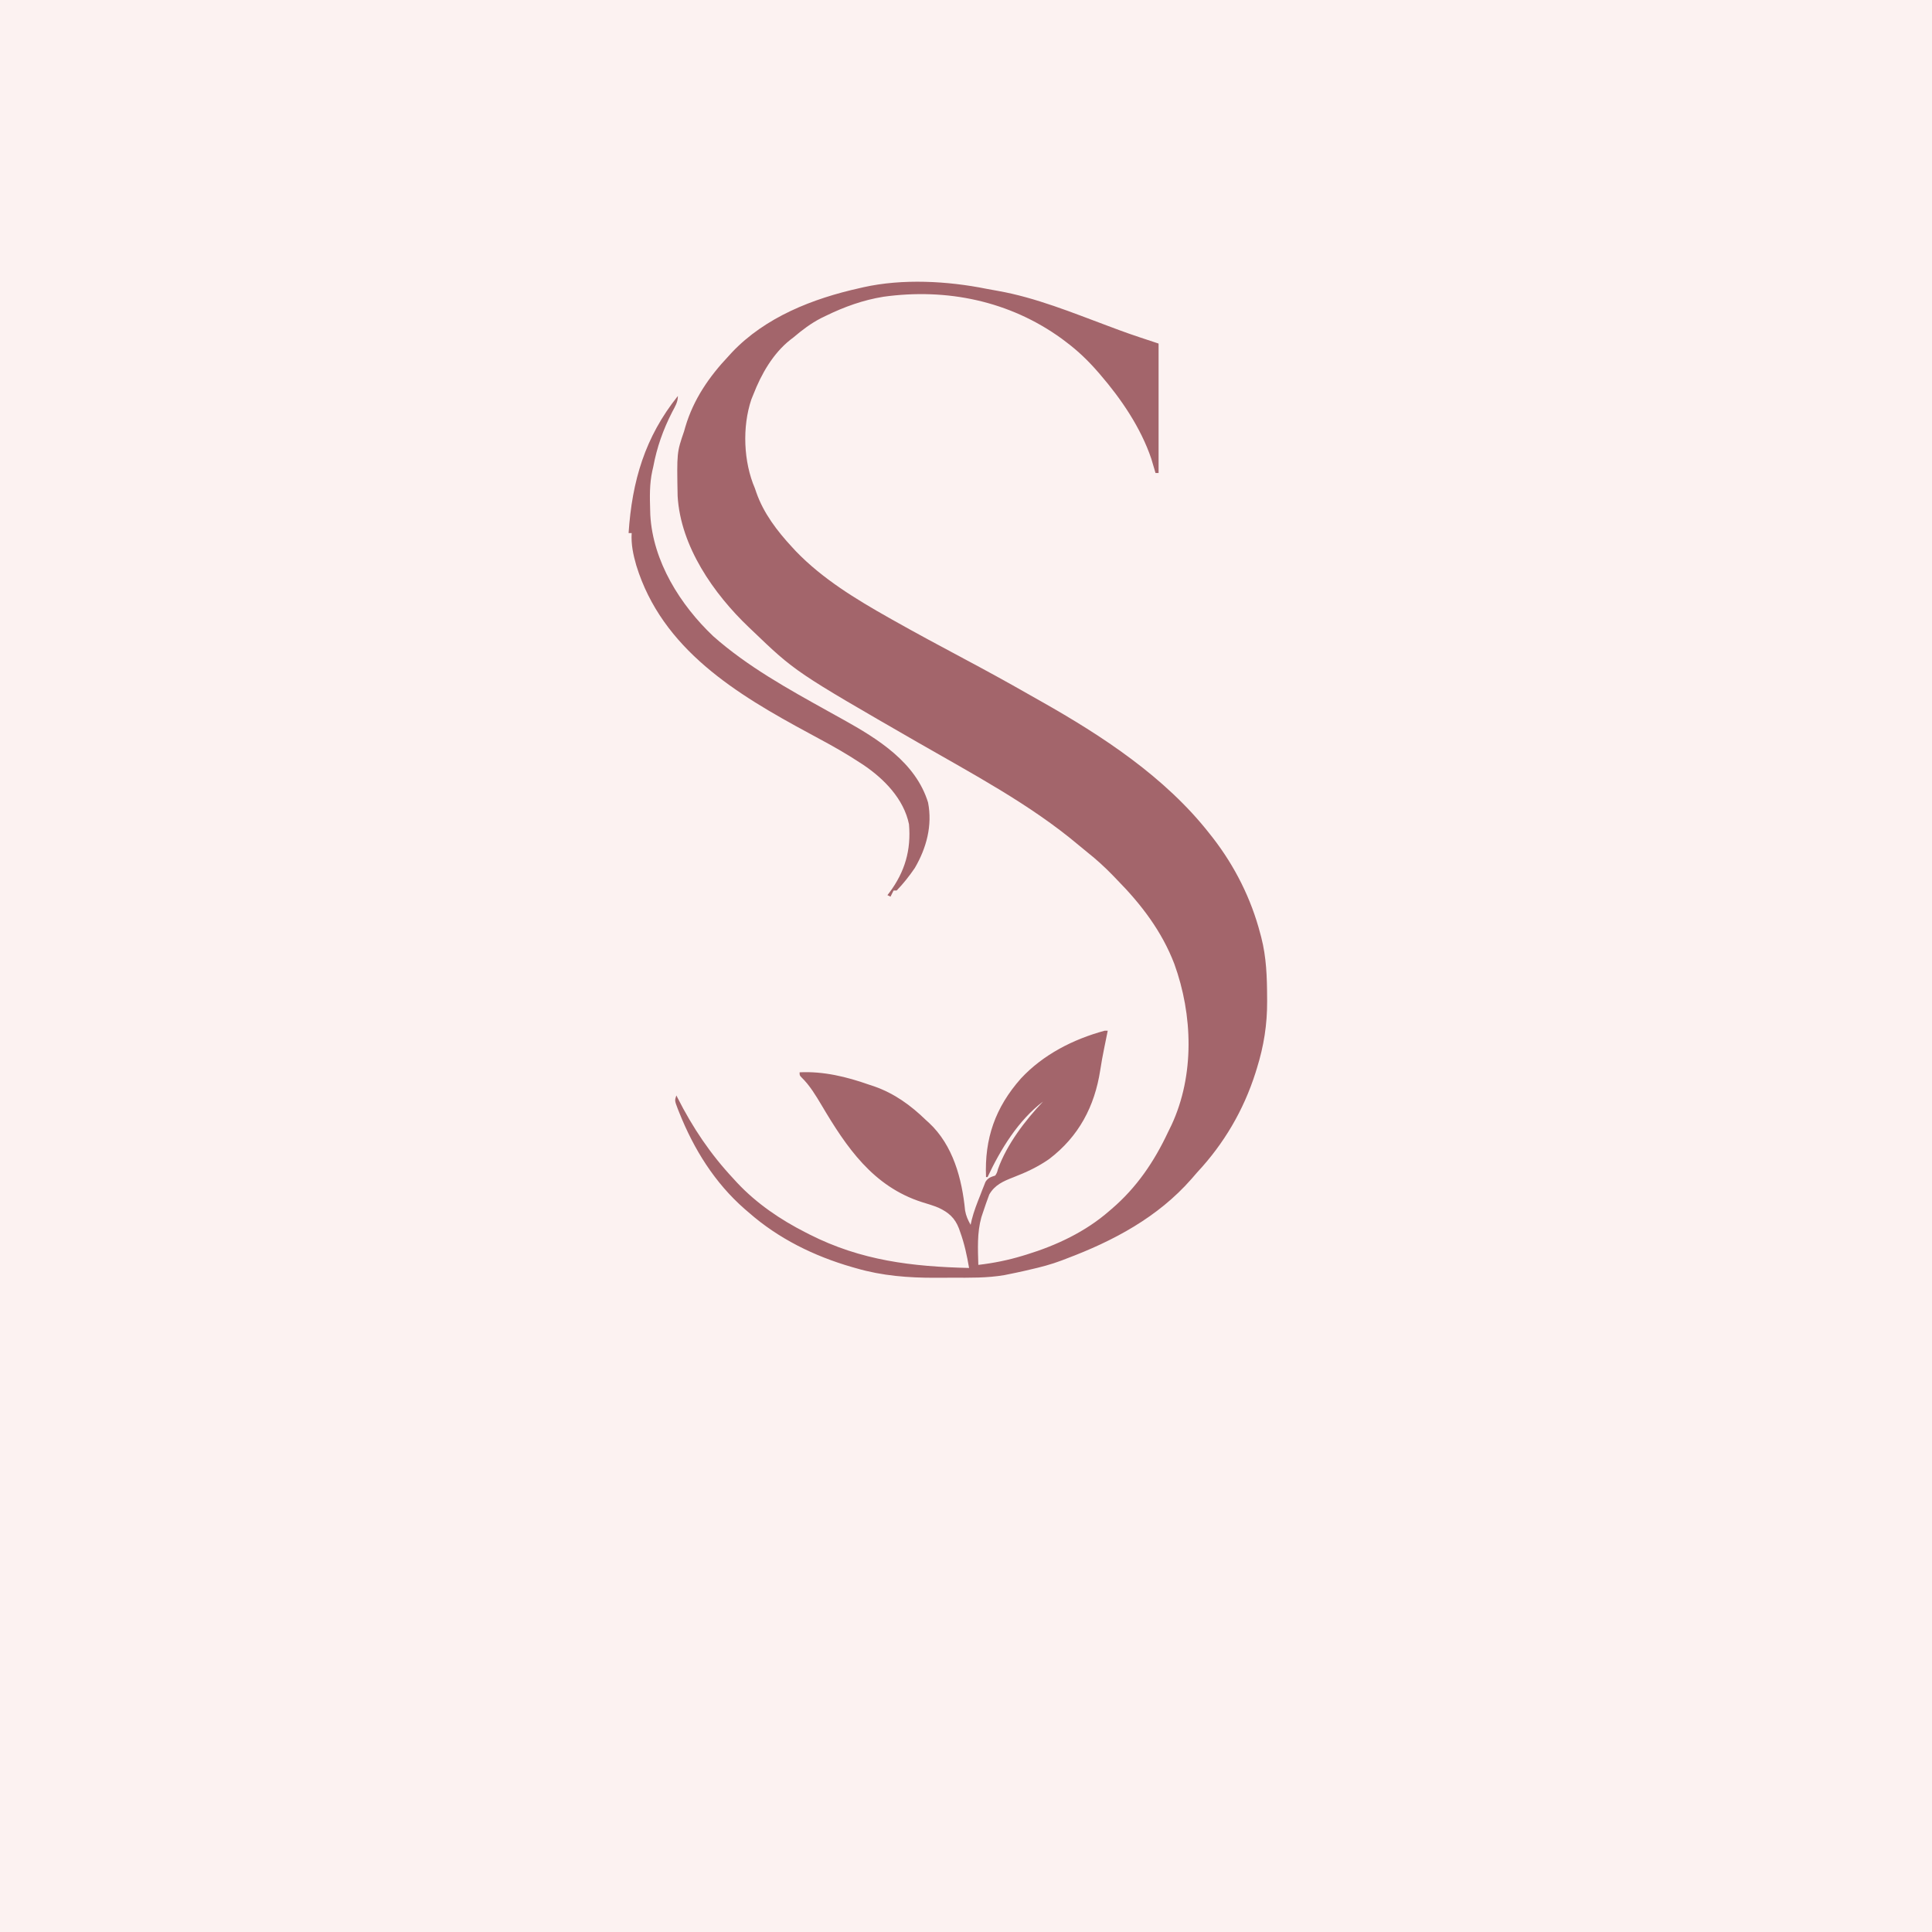
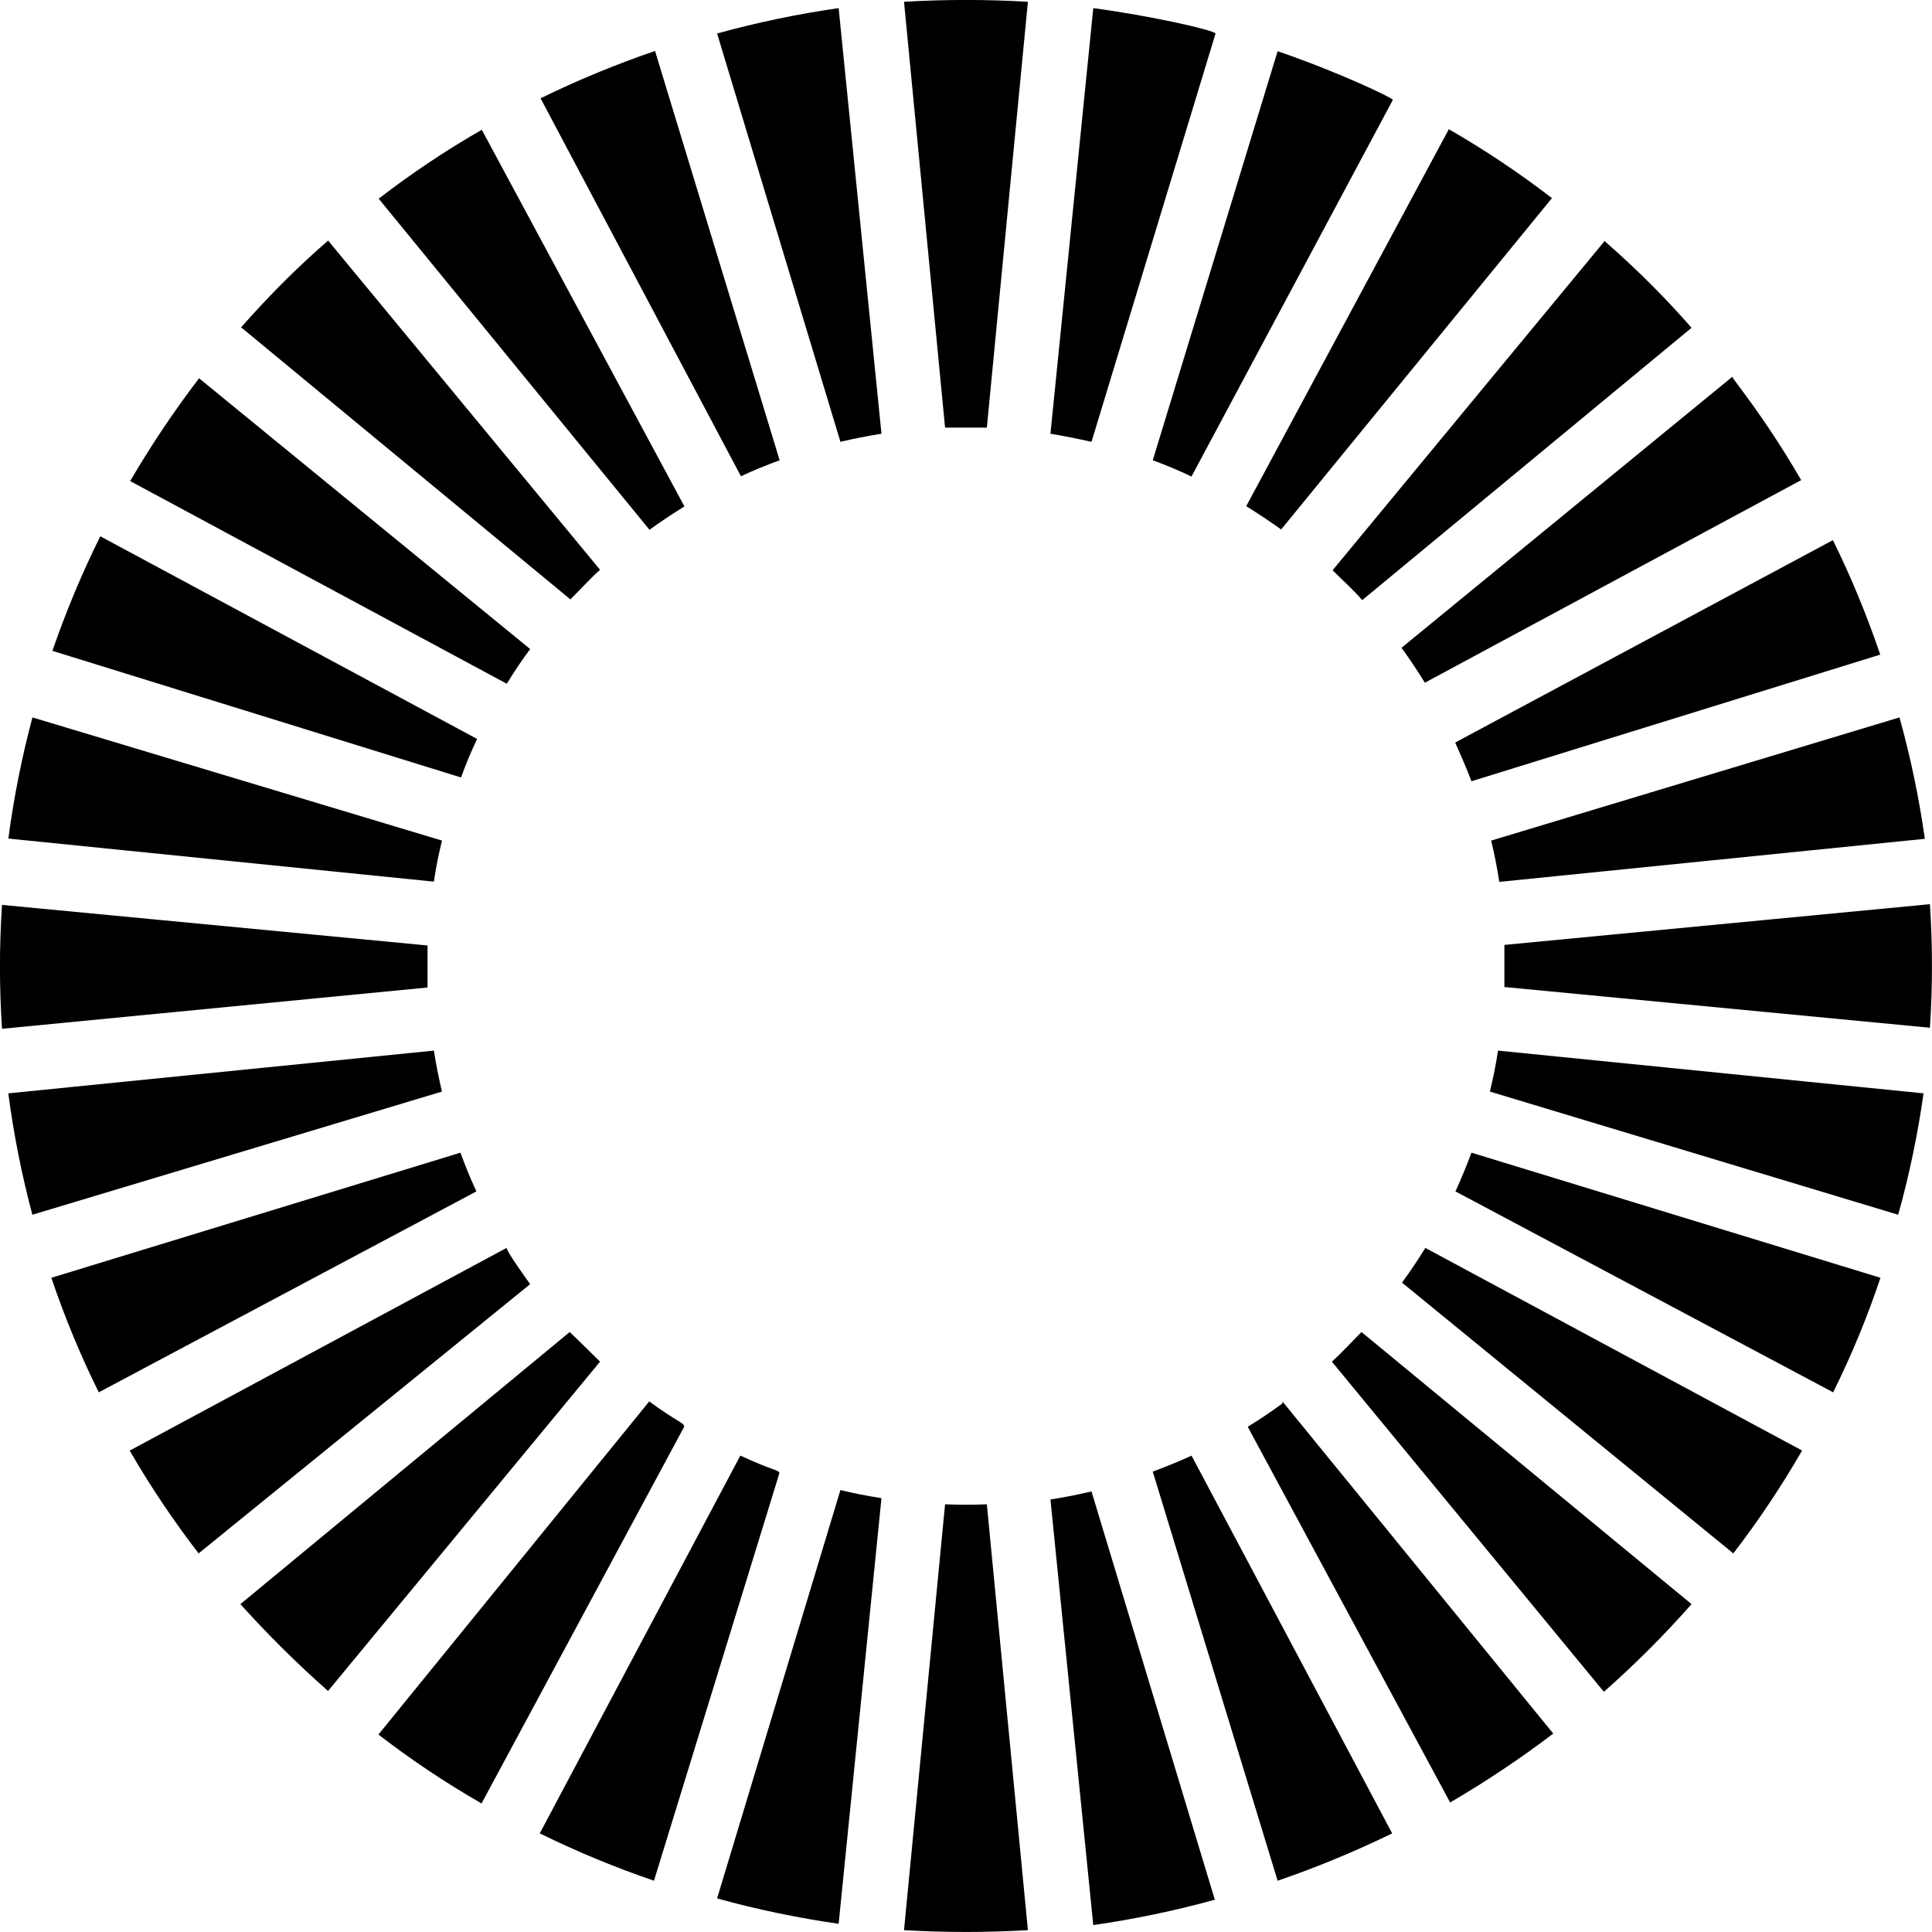
- <svg xmlns="http://www.w3.org/2000/svg" version="1.1" width="1254" height="1254" viewBox="0 0 1254 1254">
-   <path d="M0 0 C413.82 0 827.64 0 1254 0 C1254 413.82 1254 827.64 1254 1254 C840.18 1254 426.36 1254 0 1254 C0 840.18 0 426.36 0 0 Z " fill="#FCF2F1" transform="translate(0,0)" />
-   <path d="M0 0 C2.462 0.493 4.926 0.928 7.402 1.343 C31.967 5.686 55.809 15.516 79.1 24.184 C80.349 24.648 80.349 24.648 81.624 25.121 C83.146 25.686 84.668 26.255 86.188 26.827 C94.62 29.962 103.134 32.687 111.687 35.538 C111.687 63.258 111.687 90.978 111.687 119.538 C111.027 119.538 110.367 119.538 109.687 119.538 C109.445 118.704 109.202 117.87 108.953 117.011 C108.617 115.885 108.282 114.76 107.937 113.601 C107.45 111.947 107.45 111.947 106.953 110.261 C100.091 90.079 87.499 71.553 73.687 55.538 C73.262 55.044 72.836 54.55 72.398 54.042 C66.067 46.75 59.436 40.355 51.687 34.538 C50.725 33.811 49.764 33.084 48.773 32.335 C14.938 7.837 -25.762 -0.534 -66.811 5.136 C-80.06 7.266 -92.294 11.673 -104.313 17.538 C-105.841 18.281 -105.841 18.281 -107.399 19.038 C-114.04 22.461 -119.632 26.715 -125.313 31.538 C-125.978 32.046 -126.643 32.554 -127.329 33.077 C-138.632 42.037 -146.155 55.292 -151.313 68.538 C-151.746 69.602 -152.179 70.665 -152.625 71.761 C-158.644 89.627 -157.759 112.287 -150.313 129.538 C-150.014 130.411 -149.715 131.283 -149.407 132.183 C-144.711 145.639 -135.885 157.192 -126.313 167.538 C-125 168.957 -125 168.957 -123.661 170.405 C-106.463 188.234 -84.756 201.436 -63.313 213.538 C-62.622 213.929 -61.932 214.32 -61.22 214.722 C-45.73 223.46 -30.058 231.882 -14.364 240.245 C-0.48 247.644 13.313 255.175 26.97 262.988 C29.678 264.533 32.395 266.065 35.113 267.593 C75.151 290.163 116.022 316.96 144.687 353.538 C145.801 354.944 145.801 354.944 146.937 356.378 C161.241 374.879 171.795 395.897 177.687 418.538 C177.897 419.318 178.108 420.098 178.324 420.901 C181.659 433.806 182.076 446.662 182.125 459.913 C182.134 461.118 182.134 461.118 182.143 462.347 C182.218 477.492 180.011 491.421 175.5 505.913 C175.199 506.885 174.899 507.857 174.589 508.858 C166.834 533.217 154.117 554.87 136.687 573.538 C135.473 574.929 134.265 576.325 133.062 577.726 C111.199 602.683 82.299 618.033 51.687 629.538 C50.78 629.89 49.872 630.242 48.938 630.605 C42.032 633.228 35.076 635.046 27.875 636.663 C26.801 636.914 25.728 637.166 24.623 637.425 C21.319 638.179 18.01 638.874 14.687 639.538 C13.199 639.842 13.199 639.842 11.68 640.151 C0.425 642.104 -10.953 641.875 -22.342 641.854 C-25.909 641.851 -29.476 641.874 -33.043 641.899 C-50.649 641.949 -67.59 640.655 -84.563 635.726 C-85.476 635.467 -86.39 635.208 -87.331 634.942 C-111.913 627.831 -134.999 616.509 -154.313 599.538 C-155.152 598.82 -155.991 598.102 -156.856 597.362 C-176.321 580.372 -189.932 558.551 -199.438 534.663 C-199.746 533.895 -200.054 533.128 -200.371 532.337 C-202.437 526.911 -202.437 526.911 -201.313 523.538 C-200.937 524.284 -200.937 524.284 -200.554 525.044 C-190.666 544.538 -179.273 561.527 -164.313 577.538 C-163.465 578.464 -162.617 579.389 -161.743 580.343 C-149.12 593.767 -133.694 604.234 -117.313 612.538 C-116.506 612.95 -115.699 613.363 -114.868 613.788 C-81.304 630.778 -48.422 634.635 -11.313 635.538 C-12.699 627.414 -14.363 619.667 -17.188 611.913 C-17.42 611.251 -17.652 610.589 -17.892 609.907 C-20.516 603.011 -24.672 599.461 -31.171 596.423 C-34.69 594.969 -38.296 593.886 -41.938 592.788 C-73.682 582.603 -90.915 557.19 -107.097 529.807 C-110.836 523.543 -114.776 516.963 -120.04 511.866 C-121.313 510.538 -121.313 510.538 -121.313 508.538 C-105.84 507.777 -90.804 511.433 -76.313 516.538 C-74.635 517.091 -74.635 517.091 -72.922 517.655 C-59.824 522.243 -49.214 529.922 -39.313 539.538 C-38.679 540.11 -38.045 540.683 -37.391 541.272 C-21.708 555.846 -15.907 577.647 -13.903 598.233 C-13.269 601.786 -12.07 604.404 -10.313 607.538 C-10.072 606.453 -9.831 605.367 -9.583 604.249 C-8.191 598.704 -6.124 593.462 -4 588.163 C-3.622 587.167 -3.244 586.17 -2.854 585.144 C-2.473 584.194 -2.092 583.243 -1.7 582.265 C-1.362 581.404 -1.023 580.544 -0.675 579.658 C1.067 576.946 2.695 576.554 5.687 575.538 C6.831 573.669 6.831 573.669 7.437 571.351 C13.214 555.291 25.04 539.835 36.687 527.538 C20.632 539.701 9.151 558.506 0.687 576.538 C0.357 576.538 0.027 576.538 -0.313 576.538 C-1.352 551.603 5.627 531.425 22.332 512.55 C36.829 496.978 56.268 487.081 76.687 481.538 C77.347 481.538 78.007 481.538 78.687 481.538 C78.445 482.727 78.202 483.915 77.953 485.14 C77.793 485.929 77.634 486.718 77.469 487.531 C77.109 489.313 76.746 491.094 76.381 492.875 C75.42 497.628 74.535 502.372 73.812 507.167 C70.189 530.663 59.906 550.209 40.609 564.878 C33.332 569.954 25.615 573.531 17.347 576.712 C10.862 579.247 5.348 581.629 1.796 587.851 C0.366 591.731 -1.043 595.603 -2.313 599.538 C-2.656 600.572 -2.999 601.606 -3.352 602.671 C-6.17 612.759 -5.6 623.161 -5.313 633.538 C4.645 632.372 14.091 630.469 23.687 627.538 C24.796 627.204 24.796 627.204 25.928 626.864 C45.412 620.879 64.268 612.03 79.687 598.538 C80.192 598.107 80.698 597.675 81.218 597.231 C97.441 583.345 108.826 566.54 117.836 547.341 C118.565 545.797 119.322 544.265 120.085 542.737 C135.169 510.312 133.877 471.197 121.914 438.206 C113.818 417.026 100.473 399.576 84.687 383.538 C83.704 382.518 82.723 381.497 81.742 380.476 C76.637 375.24 71.358 370.417 65.628 365.874 C63.63 364.287 61.659 362.666 59.714 361.015 C28.319 334.578 -9.368 314.698 -44.774 294.308 C-124.102 248.605 -124.102 248.605 -152.313 221.538 C-152.94 220.944 -153.567 220.349 -154.213 219.737 C-177.092 197.954 -198.614 167.192 -200.49 134.449 C-201.017 106.243 -201.017 106.243 -196.313 92.538 C-195.88 91.024 -195.88 91.024 -195.438 89.479 C-190.13 71.636 -179.993 56.962 -167.313 43.538 C-166.639 42.799 -165.965 42.061 -165.27 41.3 C-143.488 18.292 -112.606 6.266 -82.313 -0.462 C-81.542 -0.641 -80.771 -0.821 -79.977 -1.005 C-54.583 -6.693 -25.328 -5.108 0 0 Z " fill="#A3656B" transform="translate(640.313,187.4619)" />
-   <path d="M0 0 C0 4.057 -1.843 6.871 -3.688 10.375 C-9.608 21.966 -13.589 33.179 -16 46 C-16.206 46.901 -16.413 47.802 -16.625 48.73 C-18.452 57.119 -18.265 65.466 -18 74 C-17.97 75.066 -17.941 76.132 -17.91 77.23 C-16.239 107.425 1.542 135.675 23 156 C45.338 175.75 71.576 190.189 97.492 204.617 C99.147 205.54 99.147 205.54 100.835 206.481 C102.959 207.663 105.084 208.842 107.212 210.017 C129.785 222.565 154.342 237.768 162.375 263.875 C165.289 278.78 161.351 293.392 153.816 306.316 C150.292 311.523 146.38 316.486 142 321 C141.34 321 140.68 321 140 321 C139.34 322.32 138.68 323.64 138 325 C137.34 324.67 136.68 324.34 136 324 C136.436 323.441 136.871 322.881 137.32 322.305 C147.372 308.772 151.425 294.799 150 278 C146.614 261.439 133.656 248.364 120.094 239.264 C118.405 238.161 116.706 237.077 115 236 C113.358 234.96 113.358 234.96 111.684 233.898 C103.128 228.594 94.265 223.854 85.405 219.083 C37.966 193.524 -10.256 164.431 -27 110 C-29.033 102.92 -30.434 96.376 -30 89 C-30.66 89 -31.32 89 -32 89 C-29.759 55.241 -21.407 26.721 0 0 Z " fill="#A3656B" transform="translate(440,257)" />
+ <svg xmlns="http://www.w3.org/2000/svg" role="img" viewBox="0 0 24 24">
+   <path d="m7.454 16.915-3.379 4.091a13.47 13.47 0 0 1-1.089-1.079l4.091-3.38c.123.116.252.246.377.368Zm1.045.809-2.517 4.679a11.334 11.334 0 0 1-1.281-.856l3.364-4.138c.357.262.434.262.434.315Zm-1.913-1.772-4.119 3.345a11.75 11.75 0 0 1-.856-1.277l4.682-2.518c.008.053.235.371.293.45ZM9.682 18.3l-1.558 5.063a12.111 12.111 0 0 1-1.419-.588l2.492-4.693c.416.192.478.177.485.217v.001ZM5.72 14.319c.059.163.125.324.198.481l-4.691 2.496a11.458 11.458 0 0 1-.589-1.423l5.082-1.554Zm5.23 4.292-.532 5.287a12.157 12.157 0 0 1-1.51-.315l1.532-5.073c.167.041.337.073.51.101Zm-5.56-5.56c.026.17.06.339.1.509L.402 15.09a11.897 11.897 0 0 1-.299-1.508l5.287-.531Zm-.079-1.306v.522l-5.286.513a11.623 11.623 0 0 1 0-1.539l5.286.504Zm6.948 6.942.51 5.29c-.513.03-1.026.03-1.539 0l.51-5.29c.173.007.346.007.519 0Zm2.832 4.912c-.496.137-1.001.242-1.51.315l-.532-5.287c.17-.026.343-.06.51-.1l1.532 5.072Zm-9.6-13.16c-.041.17-.076.339-.101.513l-5.286-.535c.067-.508.167-1.01.299-1.505l5.088 1.53v-.003Zm9.311 7.644 2.492 4.692c-.462.225-.937.422-1.423.588l-1.551-5.082c.16-.059.32-.125.482-.198ZM5.928 9.177a5.404 5.404 0 0 0-.201.481L.651 8.085c.168-.487.366-.962.595-1.423L5.928 9.18v-.003Zm10.003 8.232 3.364 4.126c-.409.311-.837.597-1.281.856L15.5 17.724c.148-.091.29-.186.431-.29v-.025ZM6.586 8.063a5.238 5.238 0 0 0-.29.431L1.617 5.976c.259-.443.545-.87.856-1.277l4.113 3.364Zm14.427 11.864a12.27 12.27 0 0 1-1.089 1.089l-3.379-4.101c.129-.116.245-.245.368-.368l4.1 3.38ZM4.075 2.987l3.379 4.091c-.129.115-.245.245-.368.368l-4.091-3.38c.688-.778 1.163-1.135 1.08-1.079Zm18.313 15.029a11.61 11.61 0 0 1-.856 1.281l-4.116-3.364a6.02 6.02 0 0 0 .29-.431l4.682 2.518v-.004ZM5.985 1.612l2.517 4.679a7.444 7.444 0 0 0-.434.29L4.704 2.468c.408-.314.835-.6 1.281-.856ZM23.36 15.873c-.163.487-.36.963-.588 1.423L18.08 14.8c.072-.157.138-.318.199-.481l5.081 1.554ZM8.137.633l1.548 5.085a5.78 5.78 0 0 0-.481.198L6.715 1.221A12.33 12.33 0 0 1 8.137.633Zm15.758 12.949a11.738 11.738 0 0 1-.315 1.508l-5.072-1.53c.041-.17.076-.339.101-.509l5.286.531ZM10.418.101l.532 5.287a7.537 7.537 0 0 0-.51.1L8.908.416a12.157 12.157 0 0 1 1.51-.315Zm13.556 11.131c.034.511.034 1.024 0 1.535l-5.286-.506v-.523l5.286-.506ZM12.769.022l-.51 5.29h-.519l-.51-5.29a13.17 13.17 0 0 1 1.539 0Zm10.827 8.89c.138.496.243.999.315 1.508l-5.286.535a6.368 6.368 0 0 0-.101-.513l5.072-1.53ZM15.1.416l-1.541 5.073a8.672 8.672 0 0 0-.51-.101l.532-5.287c.709.094 1.498.273 1.519.315Zm2.203.824-2.502 4.68a5.199 5.199 0 0 0-.481-.202L15.871.636c.745.255 1.413.572 1.432.604Zm5.466 5.47c.227.46.423.936.588 1.422l-5.078 1.573c-.06-.16-.129-.314-.202-.481l4.692-2.514Zm-6.854-.133a7.972 7.972 0 0 0-.434-.289l2.517-4.683c.446.257.874.543 1.281.856l-3.364 4.116Zm6.46-.613L17.7 8.481a6.825 6.825 0 0 0-.29-.434l4.11-3.367c0 .03.378.464.855 1.284Zm-1.362-1.892-4.091 3.383c-.113-.133-.245-.247-.368-.371l3.38-4.091c-.065-.044.476.387 1.079 1.079Z" />
</svg>
